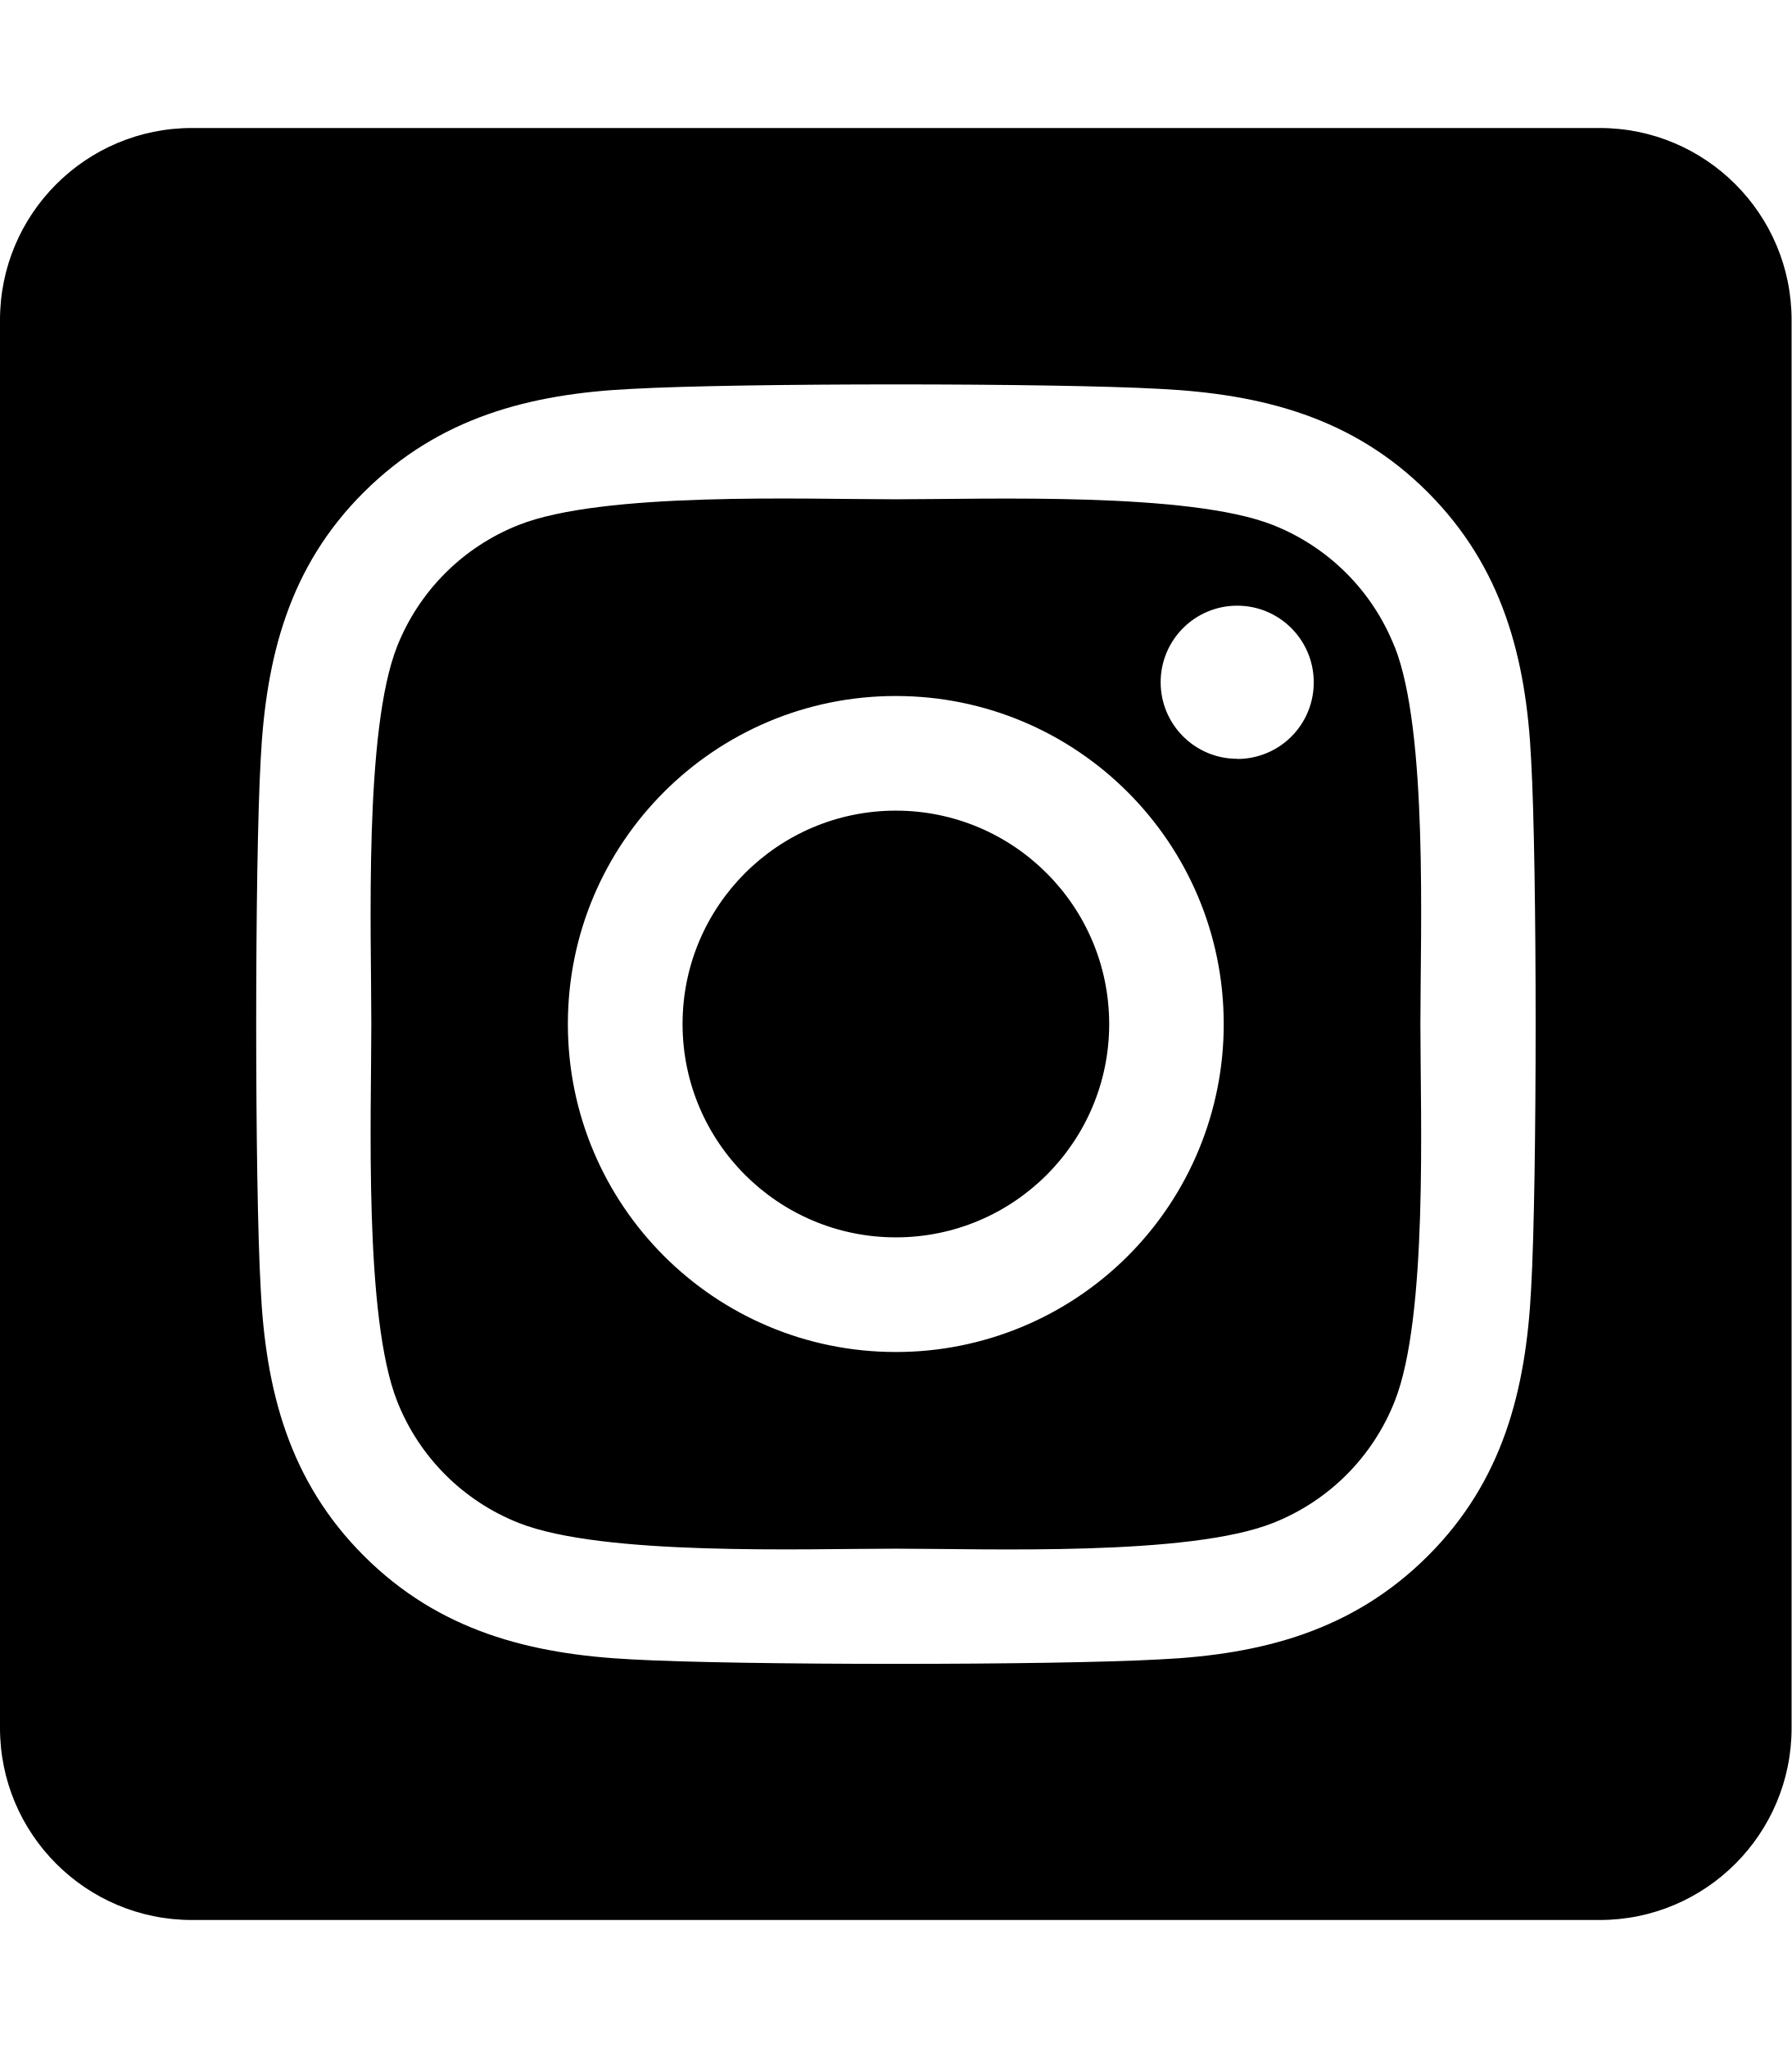
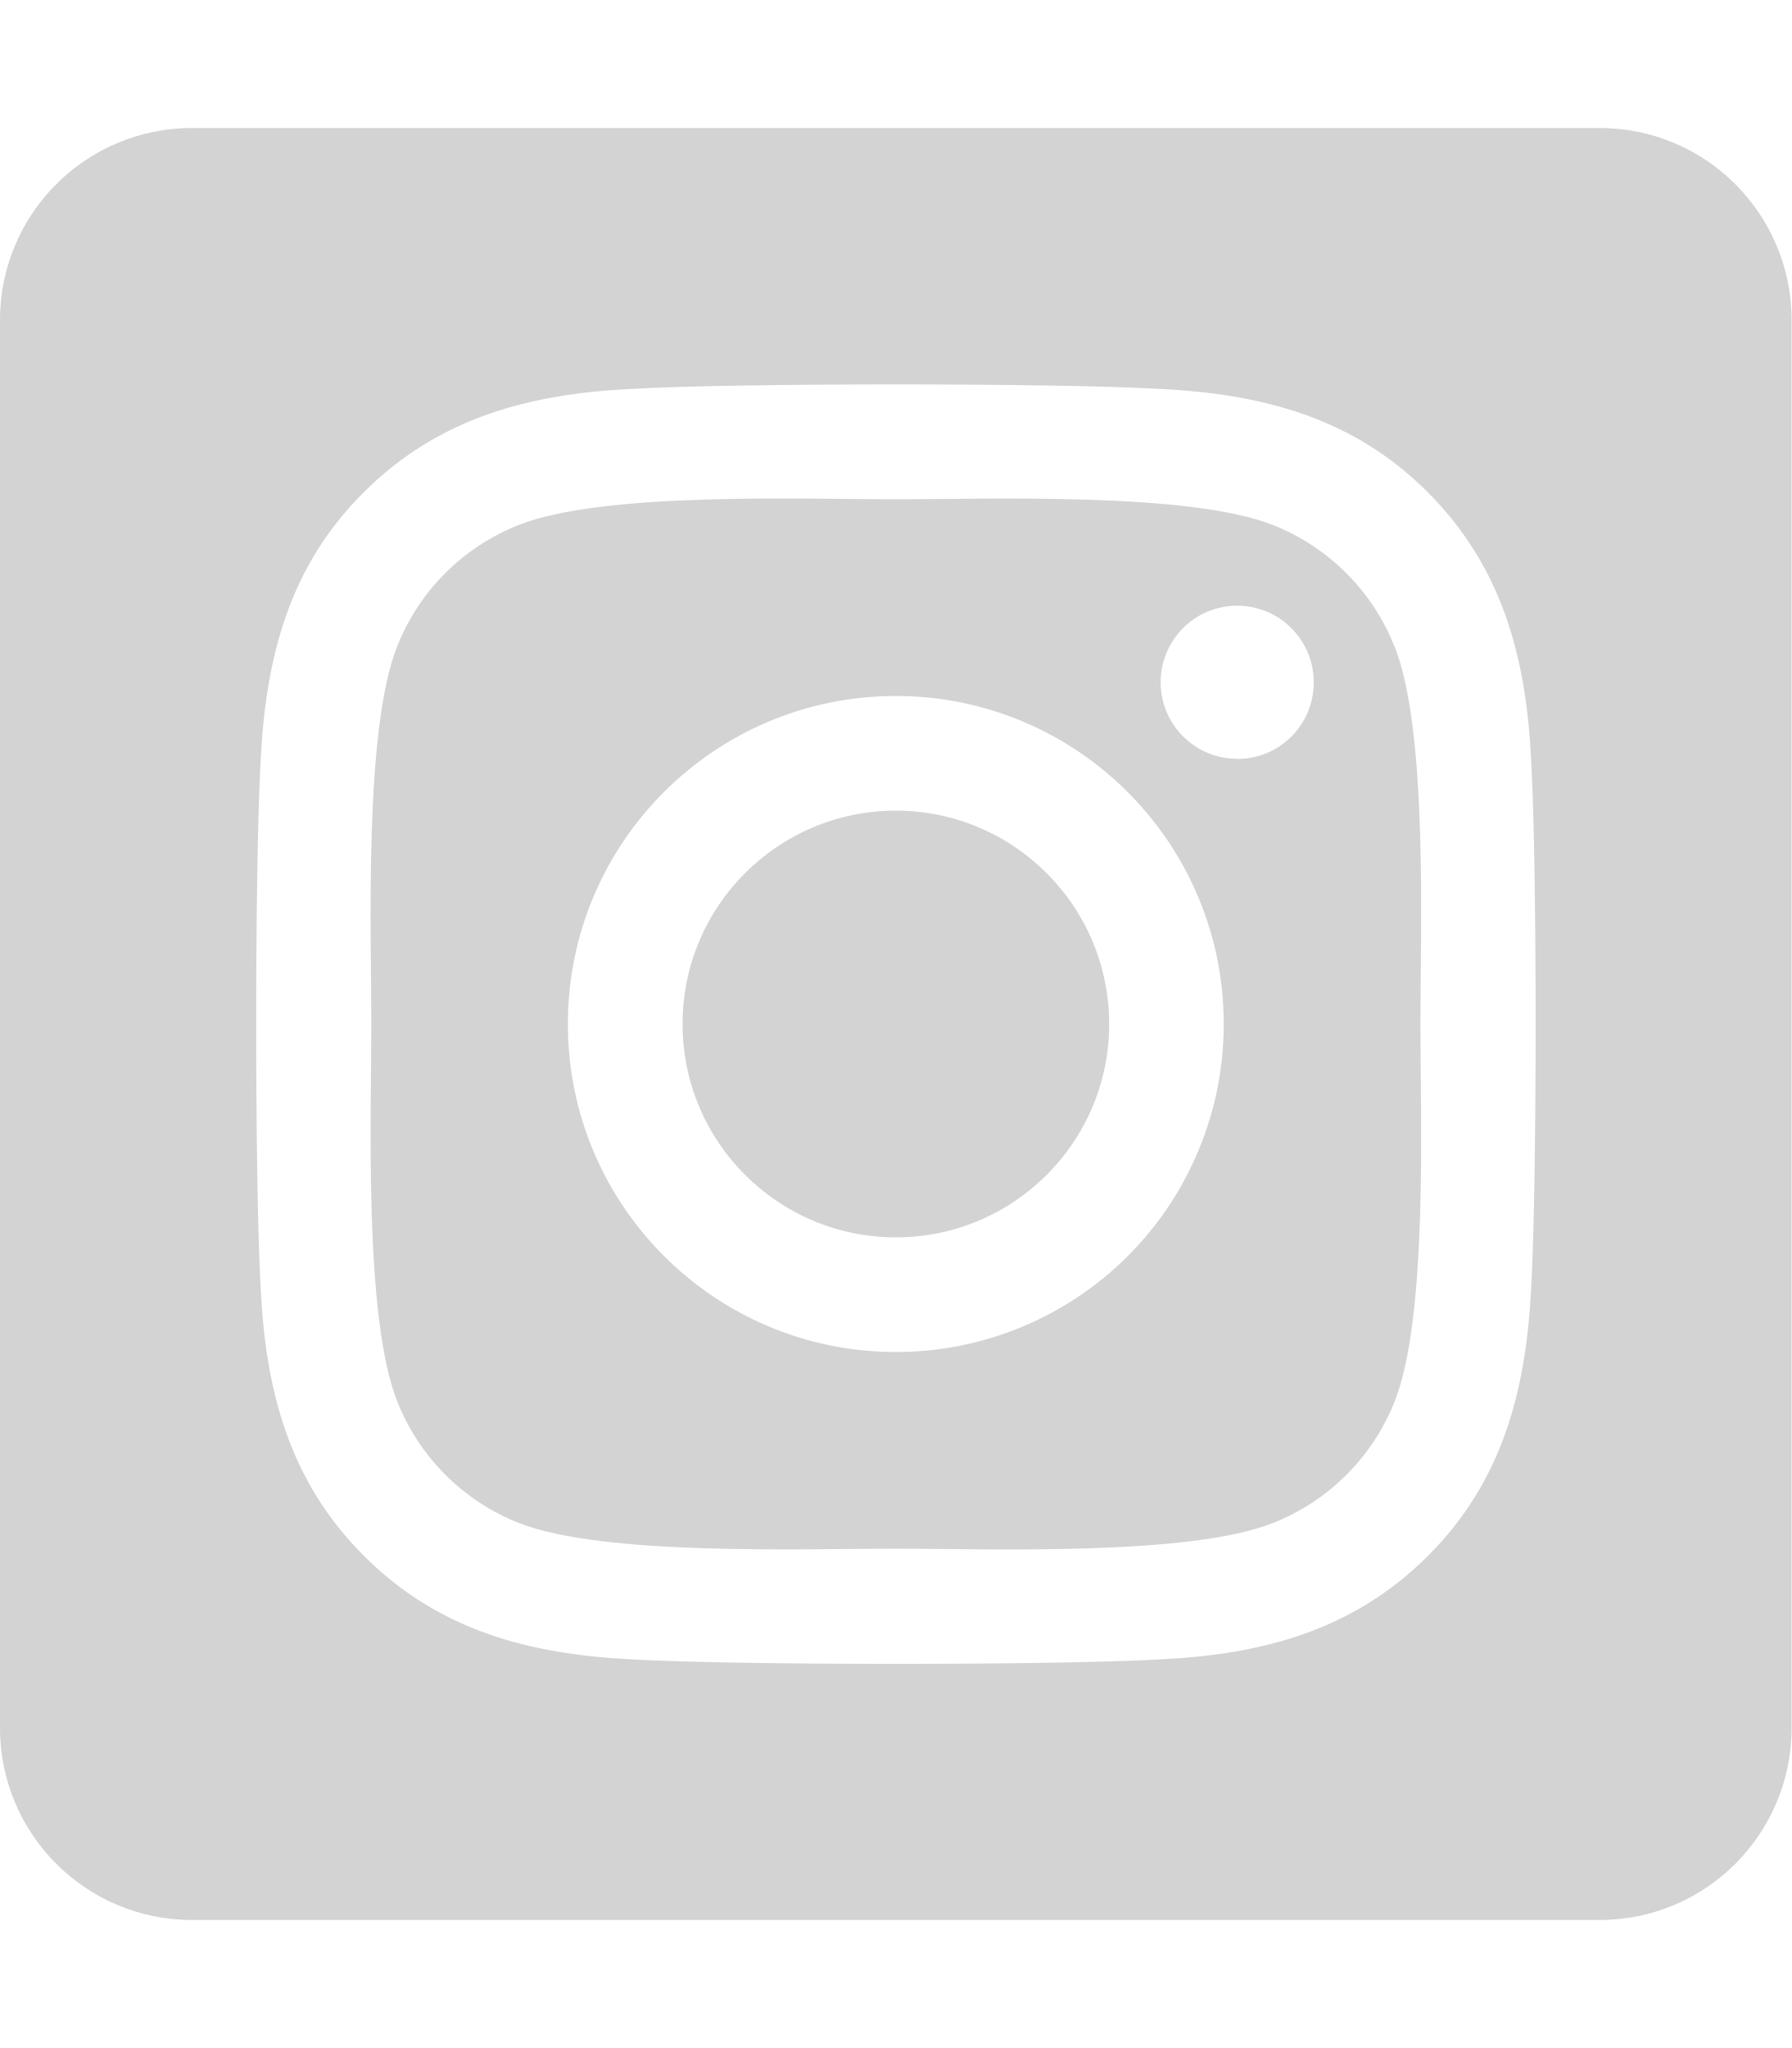
- <svg xmlns="http://www.w3.org/2000/svg" viewBox="0 0 448 512">
+ <svg xmlns="http://www.w3.org/2000/svg" viewBox="0 0 448 512" style="fill:lightgray;">
  <path d="M224,202.66A53.34,53.34,0,1,0,277.36,256,53.38,53.38,0,0,0,224,202.66Zm124.71-41a54,54,0,0,0-30.41-30.41c-21-8.29-71-6.43-94.3-6.43s-73.25-1.93-94.31,6.43a54,54,0,0,0-30.41,30.41c-8.28,21-6.43,71.05-6.43,94.33S91,329.26,99.32,350.33a54,54,0,0,0,30.41,30.41c21,8.29,71,6.43,94.31,6.43s73.24,1.93,94.3-6.43a54,54,0,0,0,30.41-30.41c8.35-21,6.43-71.05,6.43-94.33S357.1,182.74,348.75,161.67ZM224,338a82,82,0,1,1,82-82A81.9,81.9,0,0,1,224,338Zm85.38-148.3a19.14,19.14,0,1,1,19.13-19.14A19.1,19.1,0,0,1,309.42,189.74ZM400,32H48A48,48,0,0,0,0,80V432a48,48,0,0,0,48,48H400a48,48,0,0,0,48-48V80A48,48,0,0,0,400,32ZM382.88,322c-1.29,25.63-7.14,48.34-25.85,67s-41.4,24.63-67,25.85c-26.41,1.49-105.59,1.49-132,0-25.63-1.29-48.26-7.15-67-25.85s-24.63-41.42-25.85-67c-1.49-26.42-1.49-105.61,0-132,1.29-25.63,7.07-48.34,25.85-67s41.47-24.56,67-25.78c26.41-1.49,105.59-1.49,132,0,25.63,1.29,48.33,7.15,67,25.85s24.63,41.42,25.85,67.05C384.37,216.44,384.37,295.56,382.88,322Z" />
</svg>
